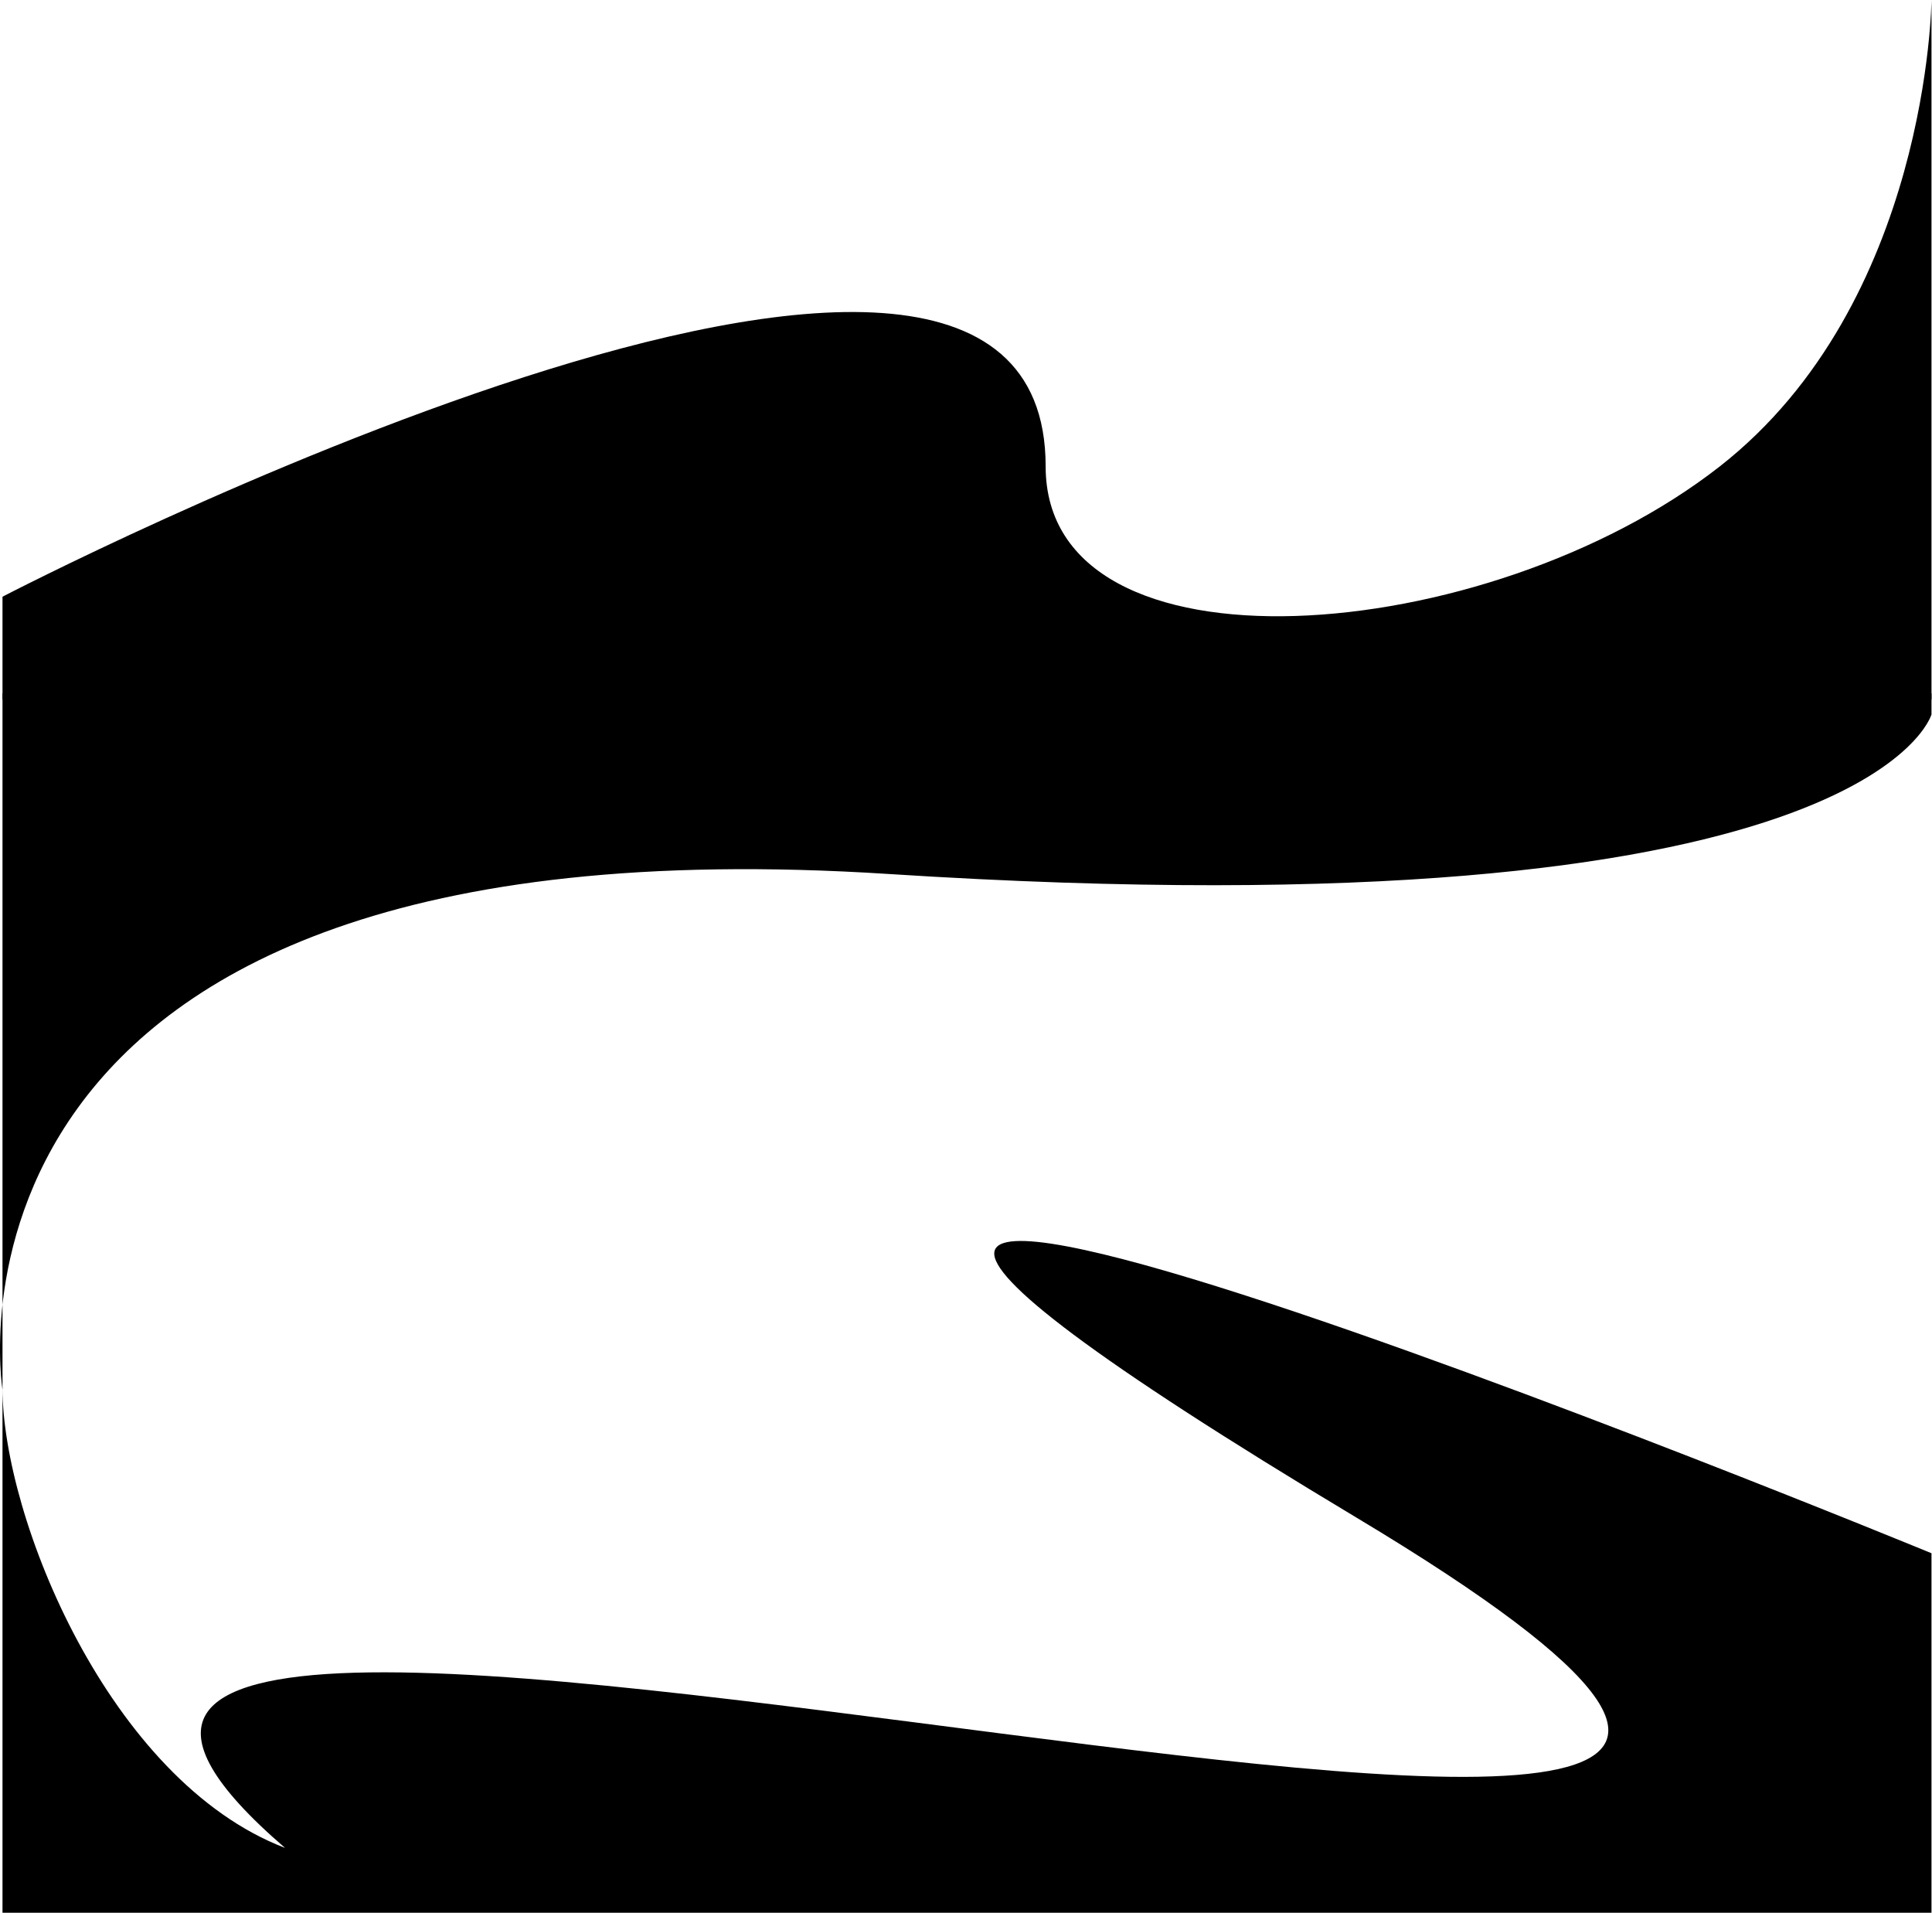
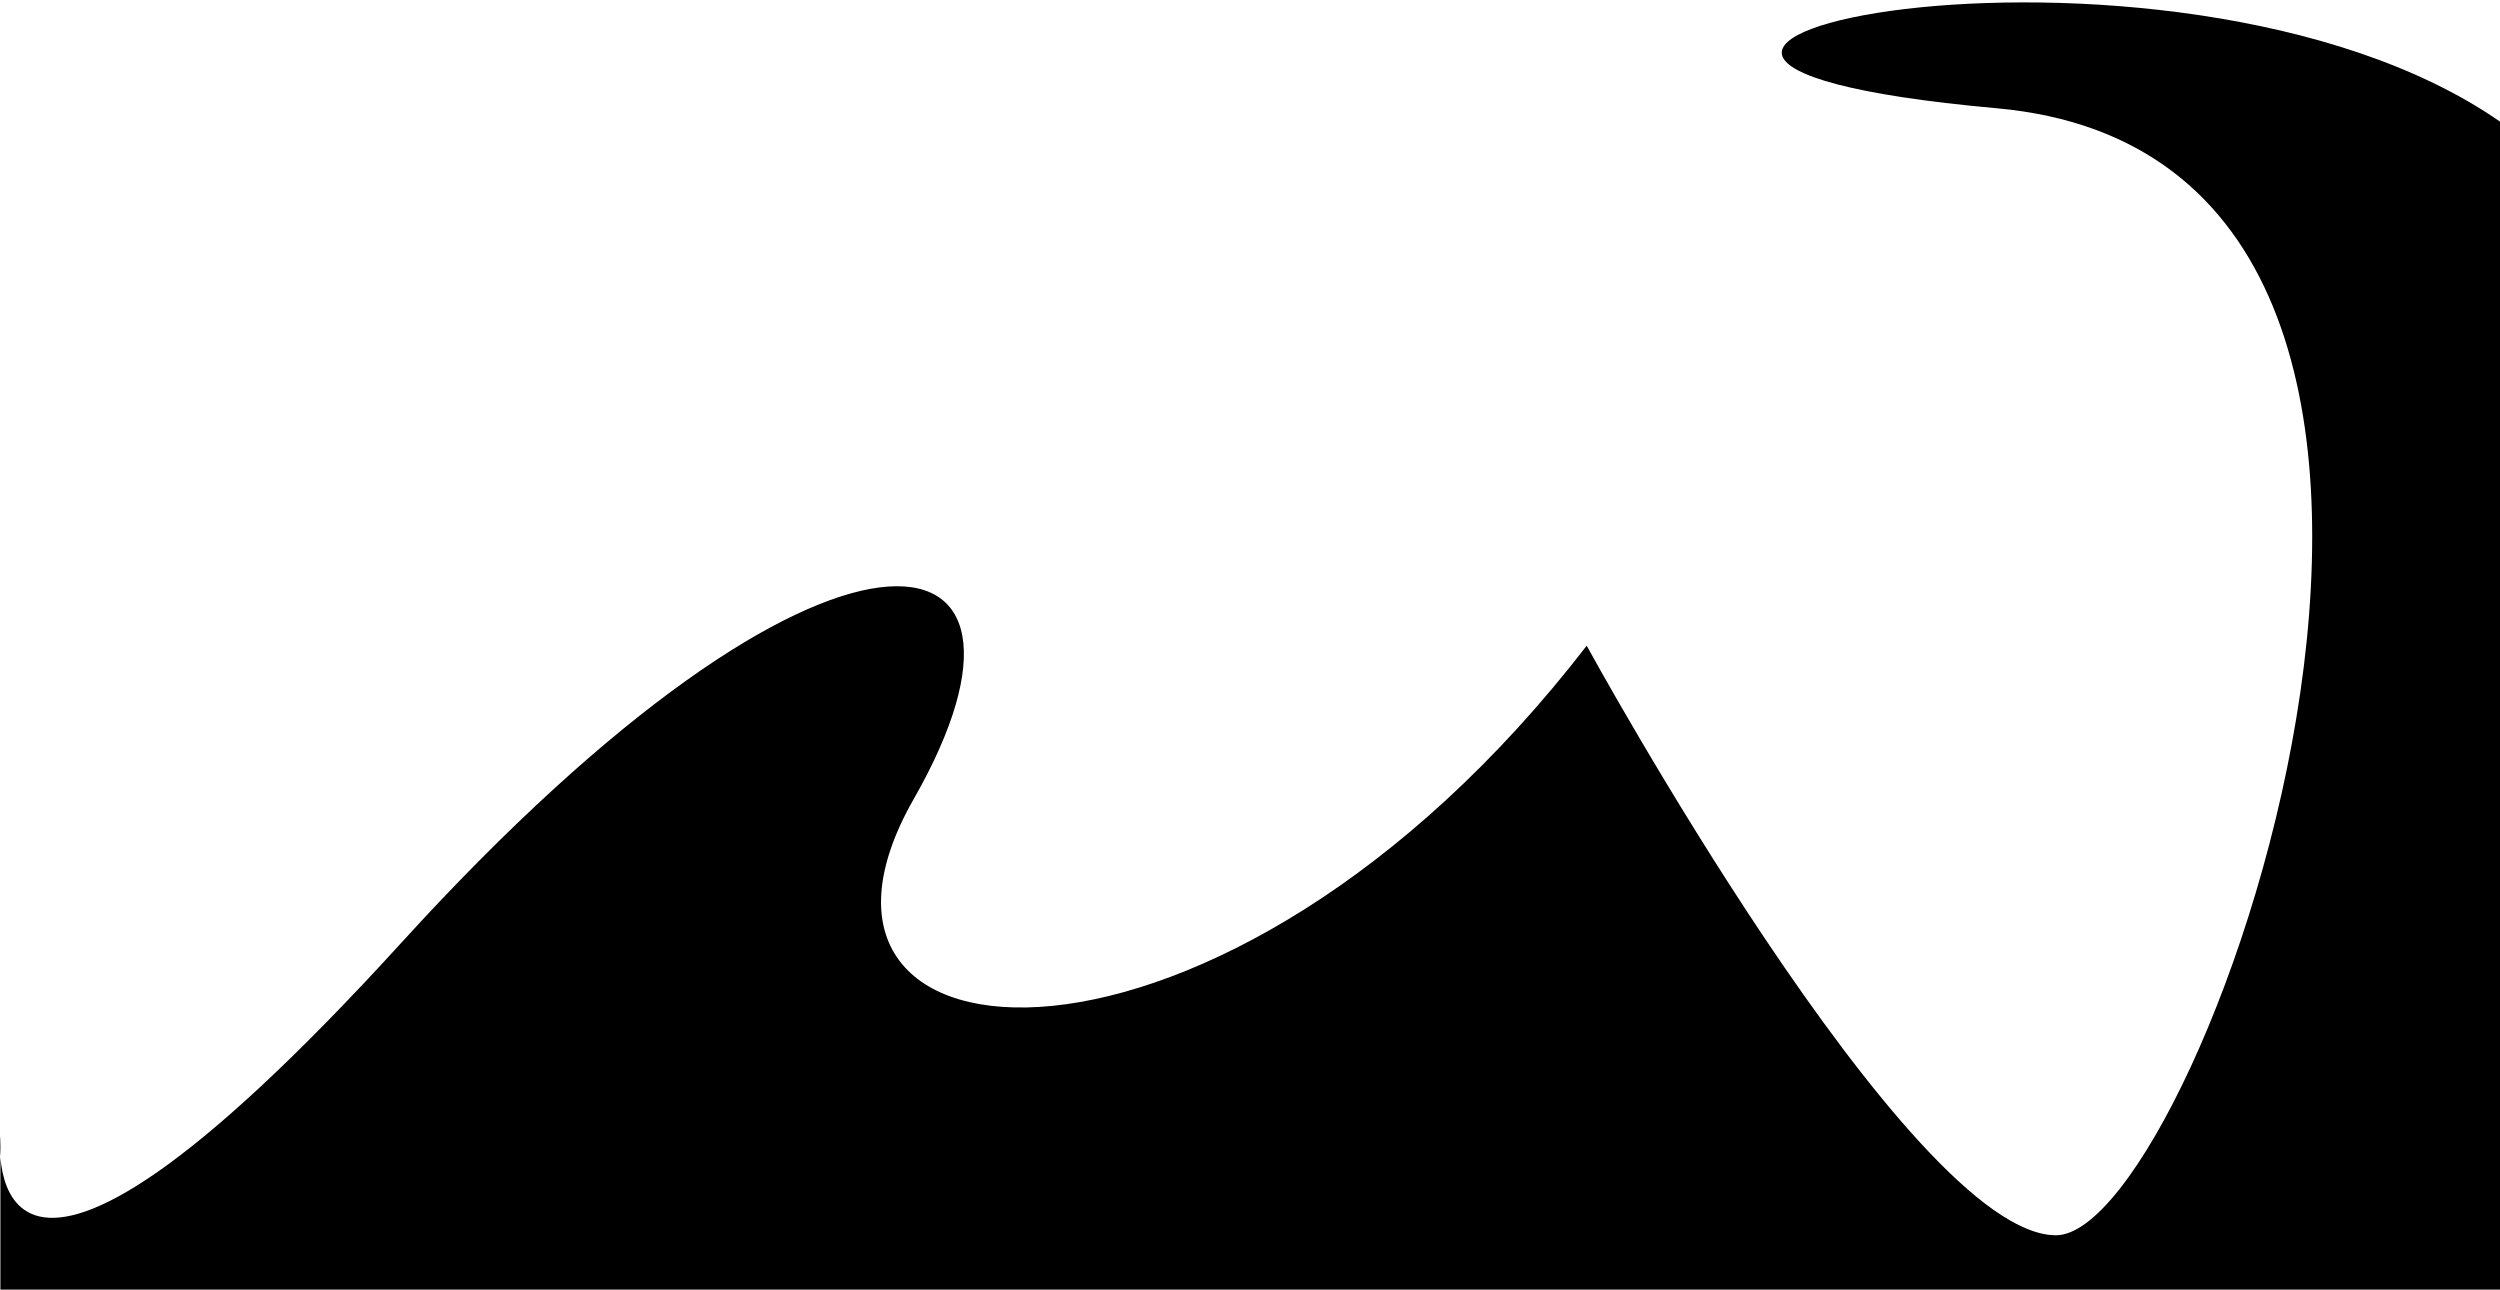
- <svg xmlns="http://www.w3.org/2000/svg" style="height: 1536px; bottom: -851;" viewBox="0 0 1282 1269" preserveAspectRatio="none">
-   <path d="M1.658 921C1.658 1006.69 72.384 1181.34 189.158 1226C-201.842 889.5 1611.16 1433.28 900.158 1006.89C189.158 580.5 1281.66 1030.5 1281.66 1030.5V1269H1.658C1.658 1269 1.657 532.5 1.658 921Z" fill="currentColor" />
-   <path d="M1.658 395.882C1.658 395.882 693.852 36.261 693.852 309.454C693.852 453.309 986.835 430.179 1141.16 309.454C1279.91 200.911 1281.66 0 1281.66 0V464H1.658V395.882Z" fill="currentColor" />
-   <path d="M1281.66 474C1281.66 474 1240.27 621.673 589.463 579.836C-61.343 538 1.658 922 1.658 922V460H1281.66V474Z" fill="currentColor" />
+ <svg xmlns="http://www.w3.org/2000/svg" style="height: 800px;" preserveAspectRatio="none" viewBox="0 0 442 228">
+   <path fill="currentColor" d="M0.072 200.897C0.072 200.897 -5.06 250.162 71.061 166.566C147.182 82.969 190.057 91.352 161.546 141.269C133.036 191.185 215.923 197.893 280.527 114.163C280.527 114.163 337.504 218.393 363.5 218.393C389.496 218.393 456.26 28.447 353 19.139C249.74 9.831 383.403 -19.126 442 21.5V228.001H0.072L0.072 200.897Z" />
</svg>
